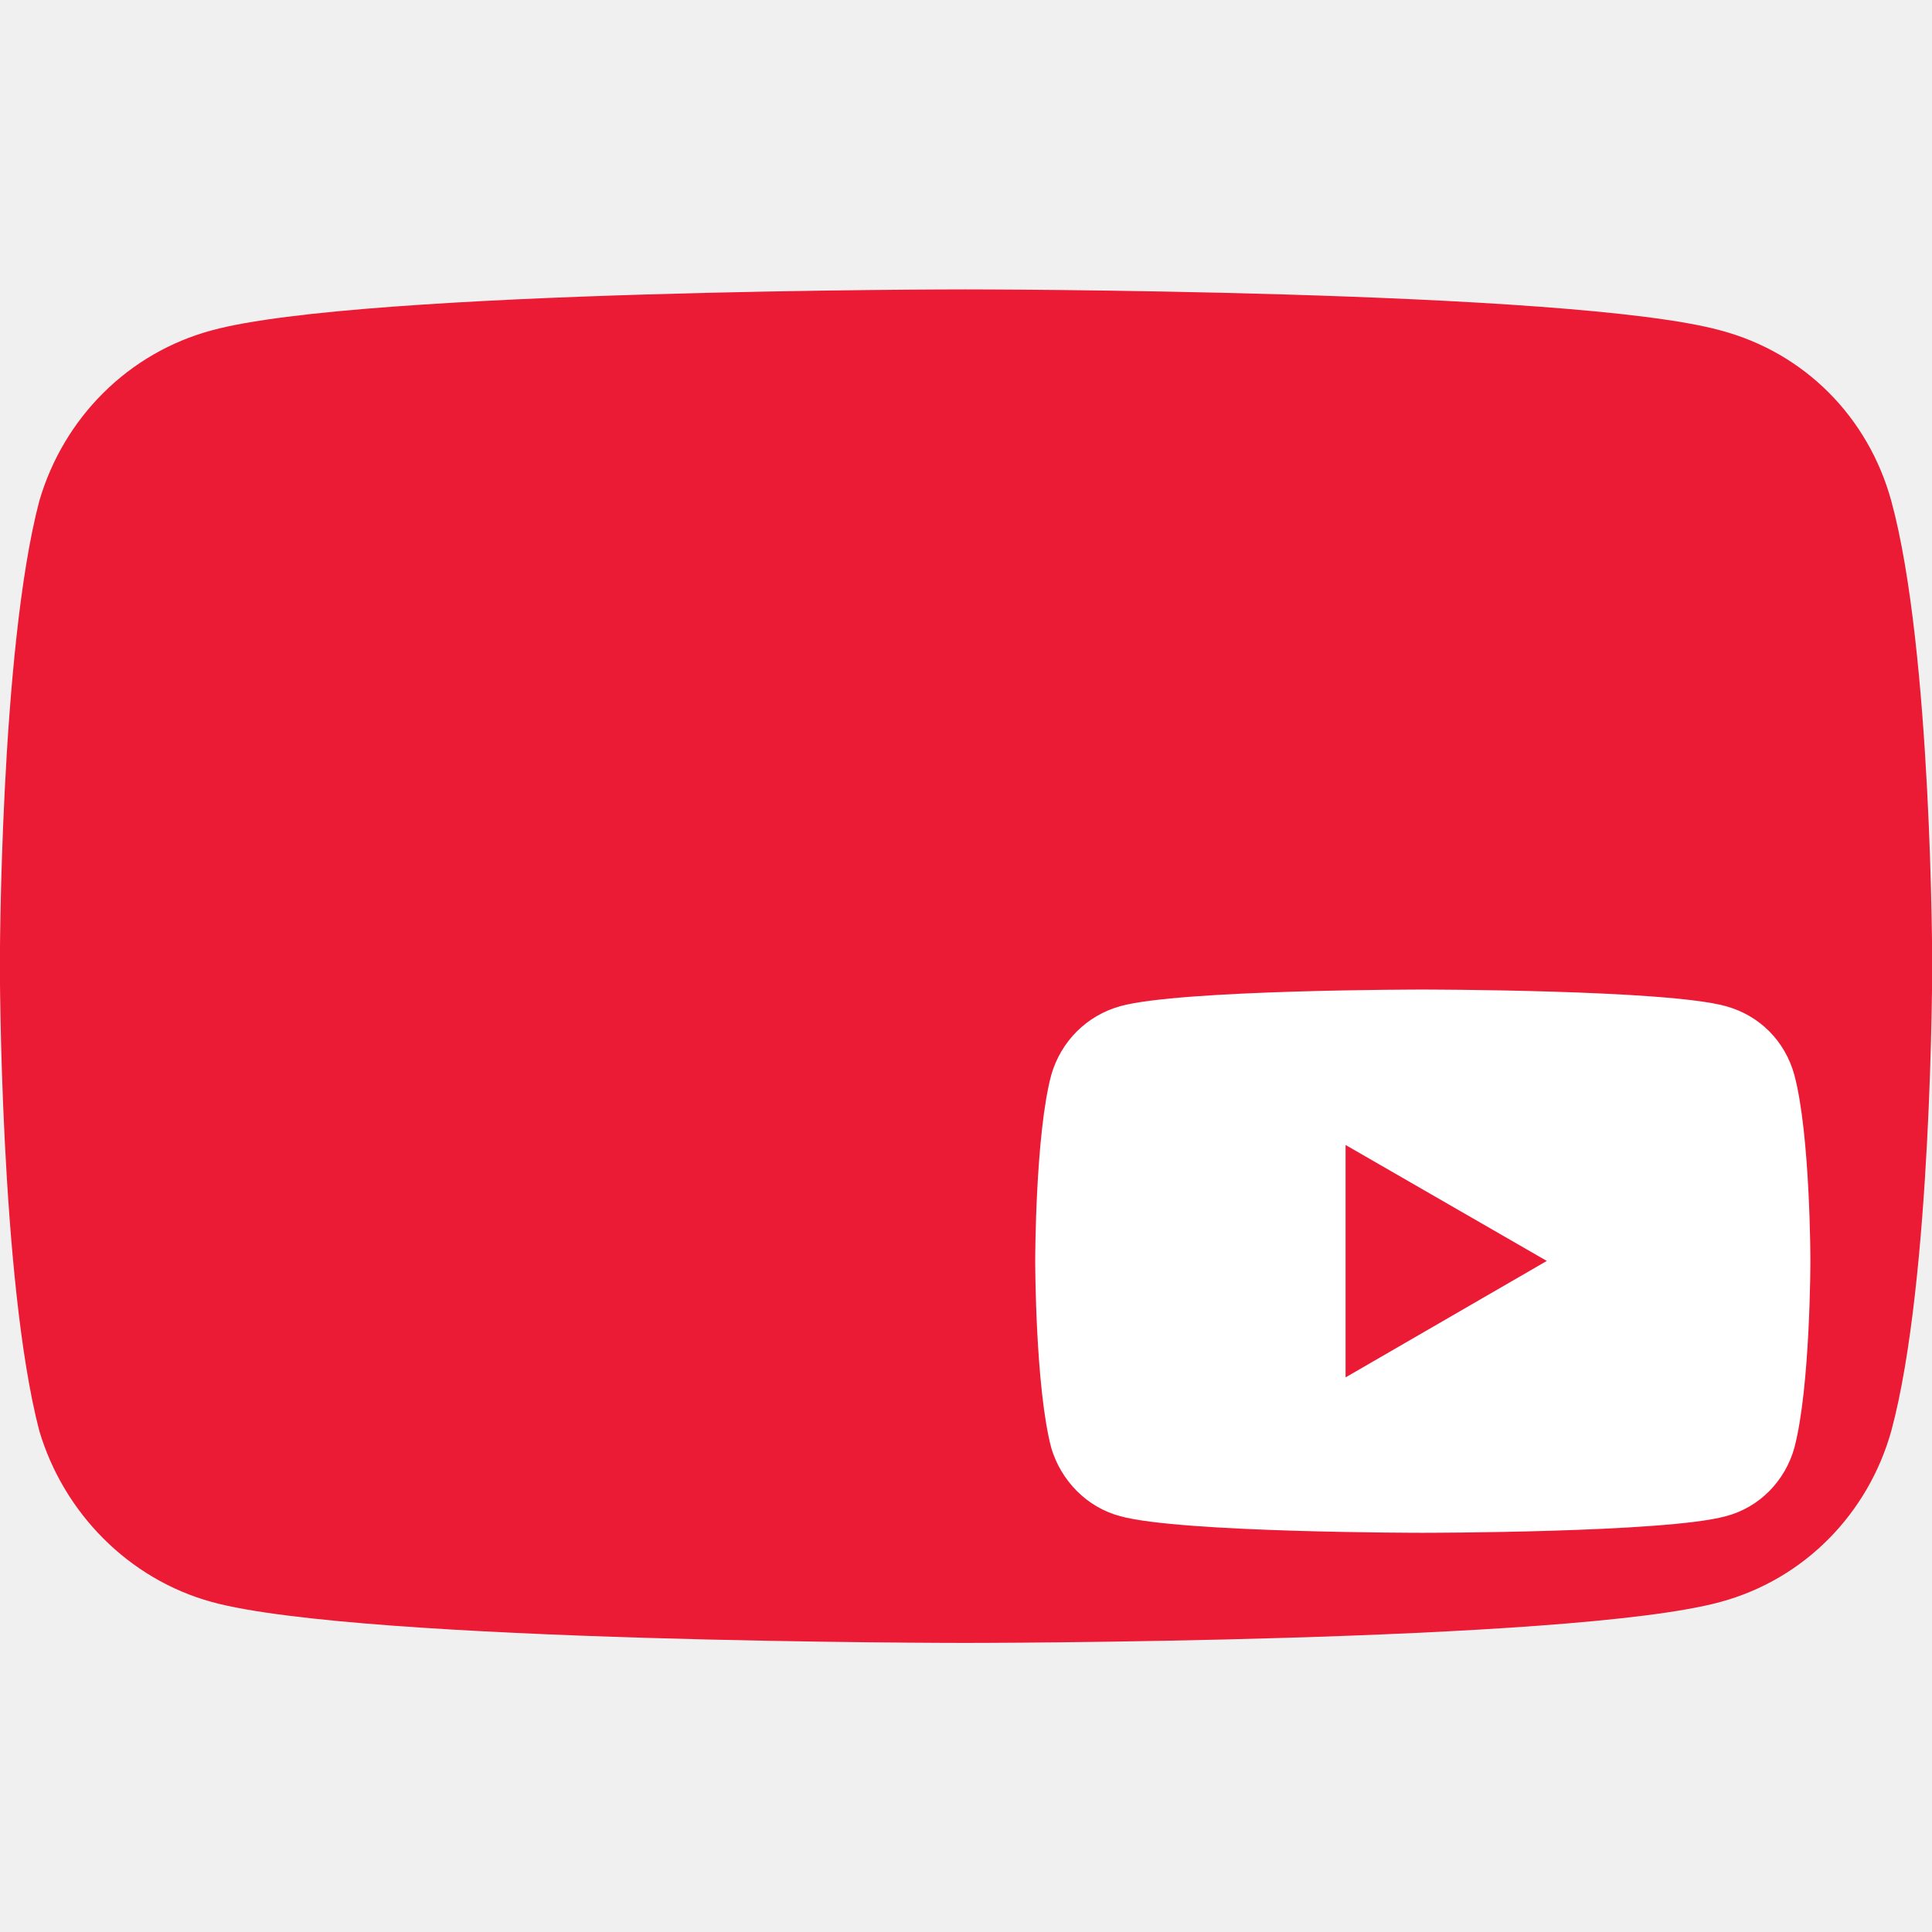
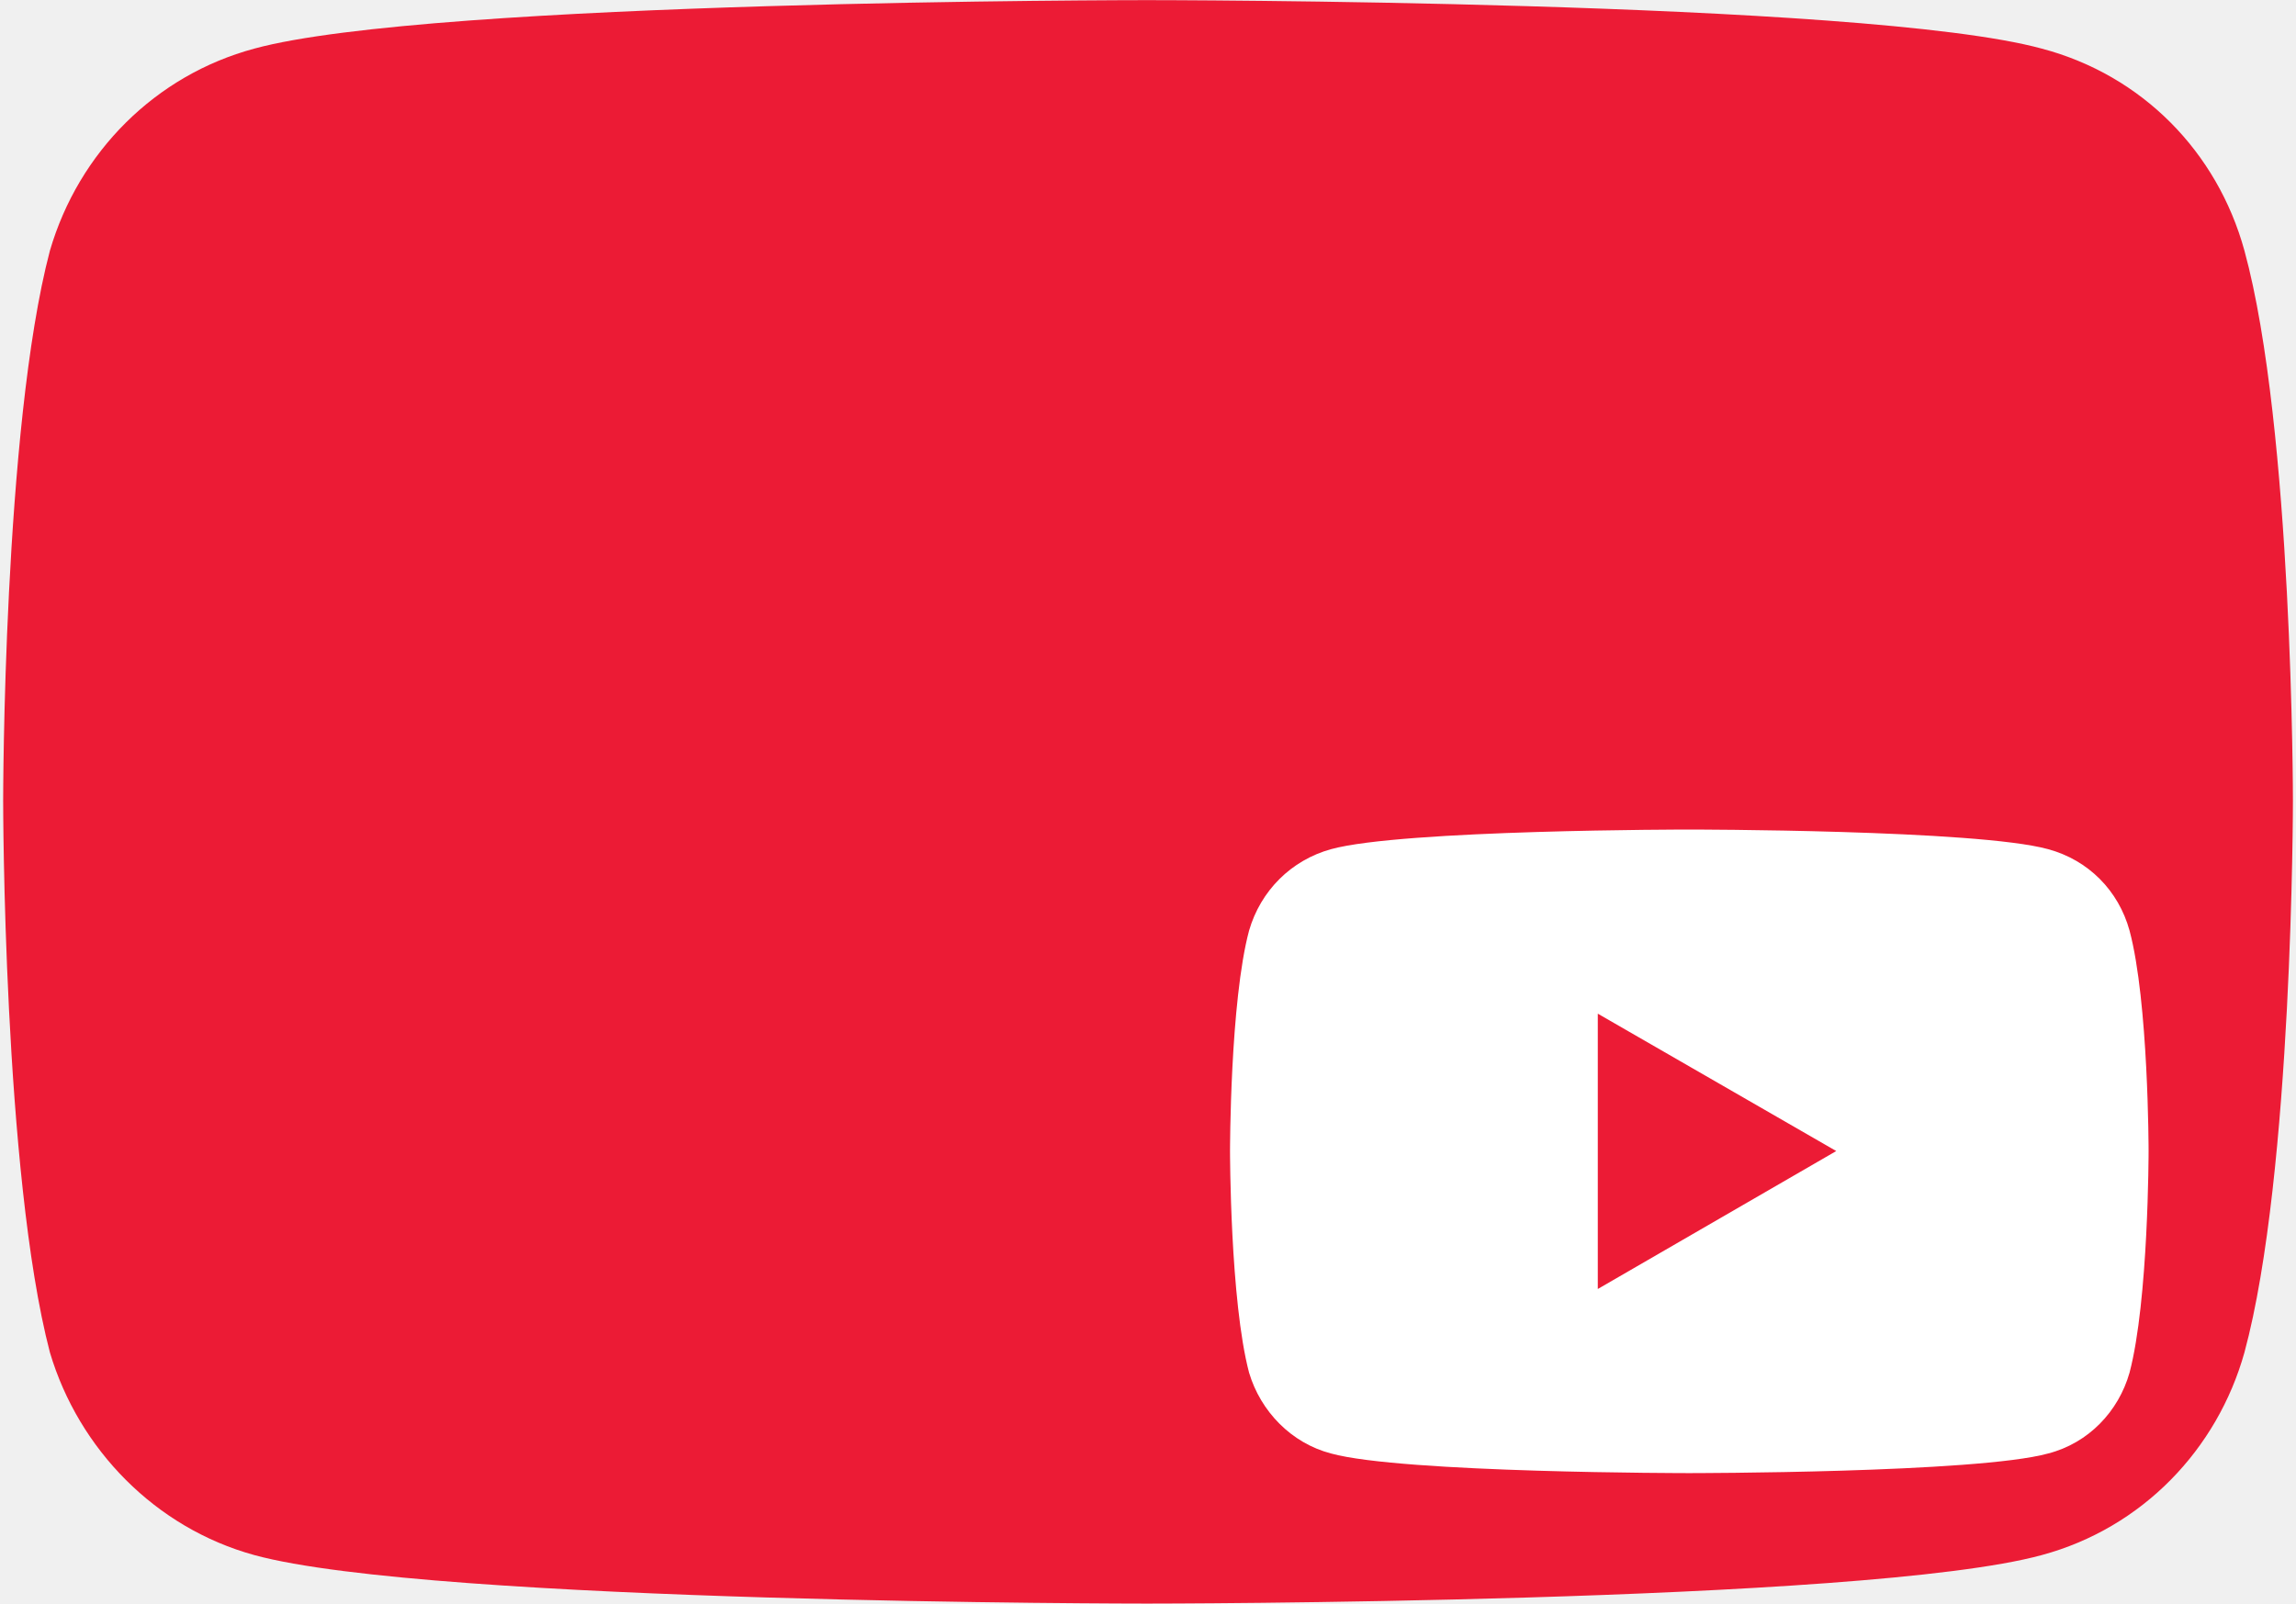
- <svg xmlns="http://www.w3.org/2000/svg" version="1.2" viewBox="116.827 59.8 396.532 396.532" width="512" height="512">
+ <svg xmlns="http://www.w3.org/2000/svg" version="1.2" viewBox="116.827 119.178 396.532 277.776" width="398" height="278">
  <style>.a{fill:#ec1b35}.b{fill:#fff}</style>
  <path class="a" d="m160.3 388.6c-17.1-4.7-30.4-18.3-35.4-35.1-8.1-31-8.1-95.6-8.1-95.6 0 0 0-64.6 8.1-95.3 5-17.1 18.3-30.4 35.4-35 30.7-8.4 154.6-8.4 154.6-8.4 0 0 124.3 0 155 8.4 17.4 4.6 30.4 17.9 35.1 35 8.4 30.7 8.4 95.3 8.4 95.3 0 0 0 64.6-8.4 95.6-4.7 16.8-17.7 30.4-35.1 35.1-30.7 8.4-155 8.4-155 8.4 0 0-123.9 0-154.6-8.4zm115.3-71l102.8-59.7-102.8-59.4z" />
  <path fill-rule="evenodd" class="a" d="m413 158v179h-225v-179z" />
  <path class="b" d="m346.8 371c-6.9-1.8-12.2-7.3-14.2-14-3.3-12.5-3.3-38.4-3.3-38.4 0 0 0-25.9 3.3-38.2 2-6.9 7.3-12.2 14.2-14.1 12.3-3.4 62-3.4 62-3.4 0 0 49.9 0 62.2 3.4 7 1.9 12.2 7.2 14.1 14.1 3.3 12.3 3.3 38.2 3.3 38.2 0 0 0 25.9-3.3 38.4-1.9 6.7-7.1 12.2-14.1 14-12.3 3.4-62.2 3.4-62.2 3.4 0 0-49.7 0-62-3.4zm46.2-28.5l41.3-23.9-41.3-23.8z" />
</svg>
